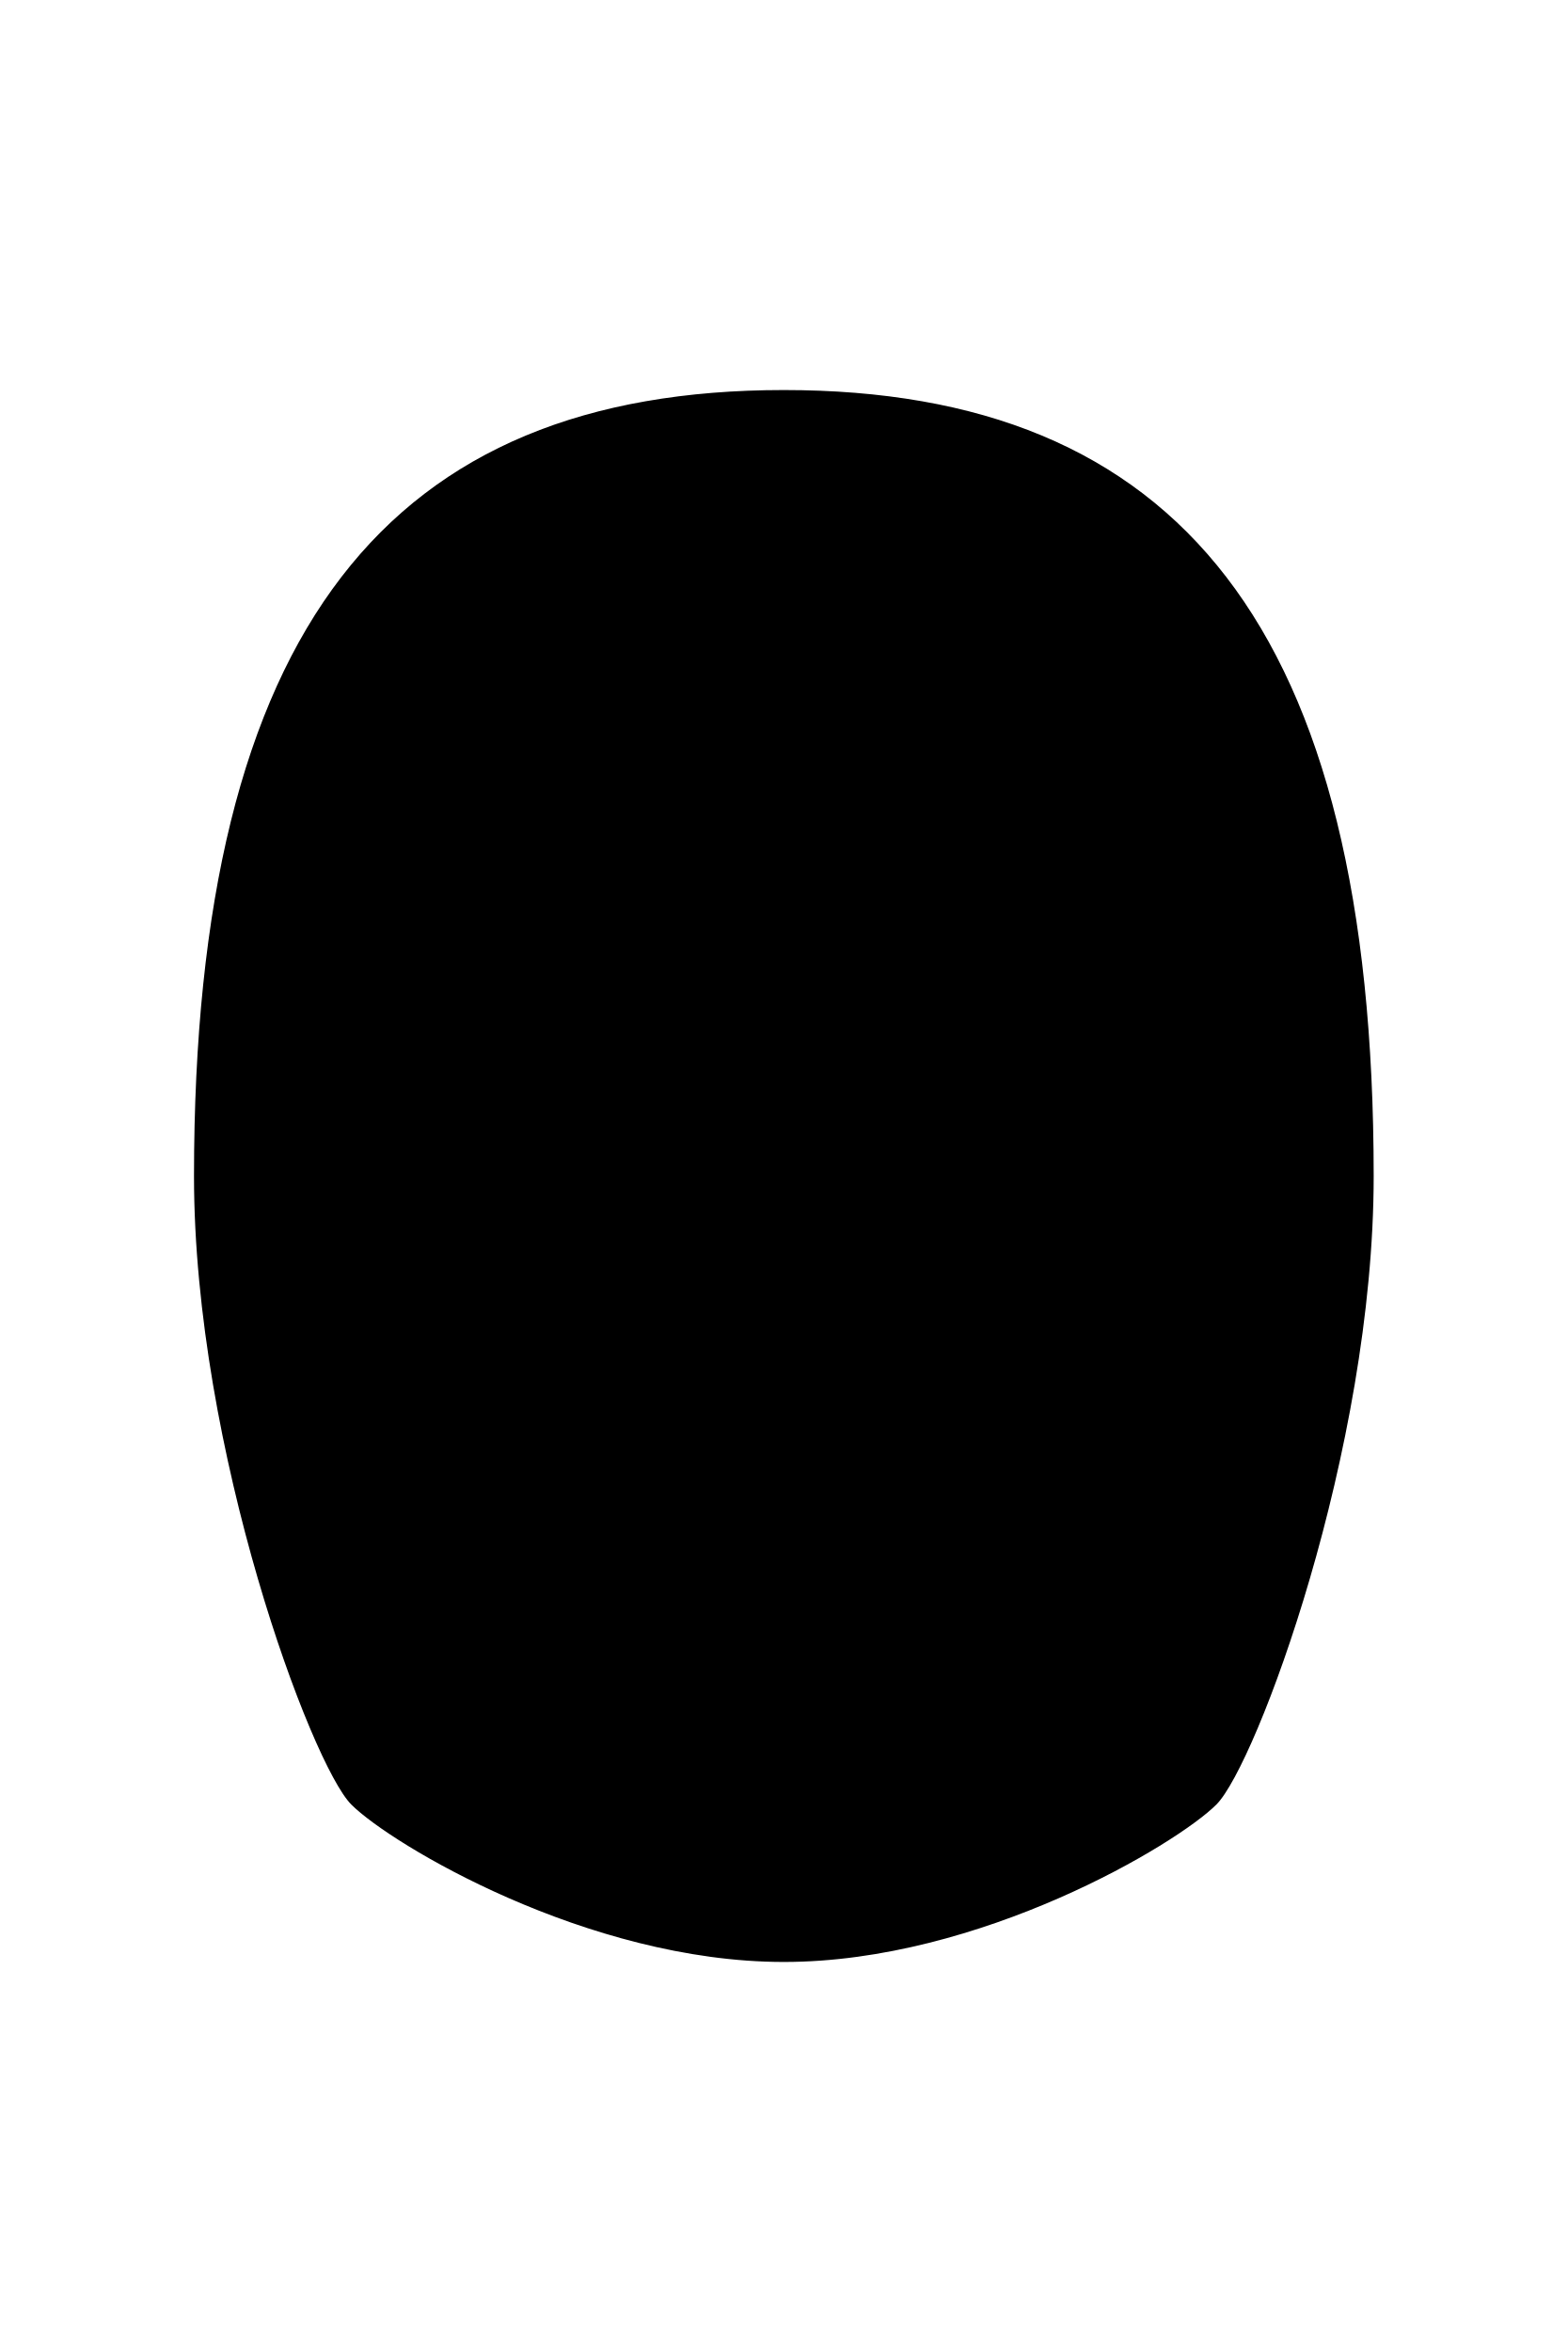
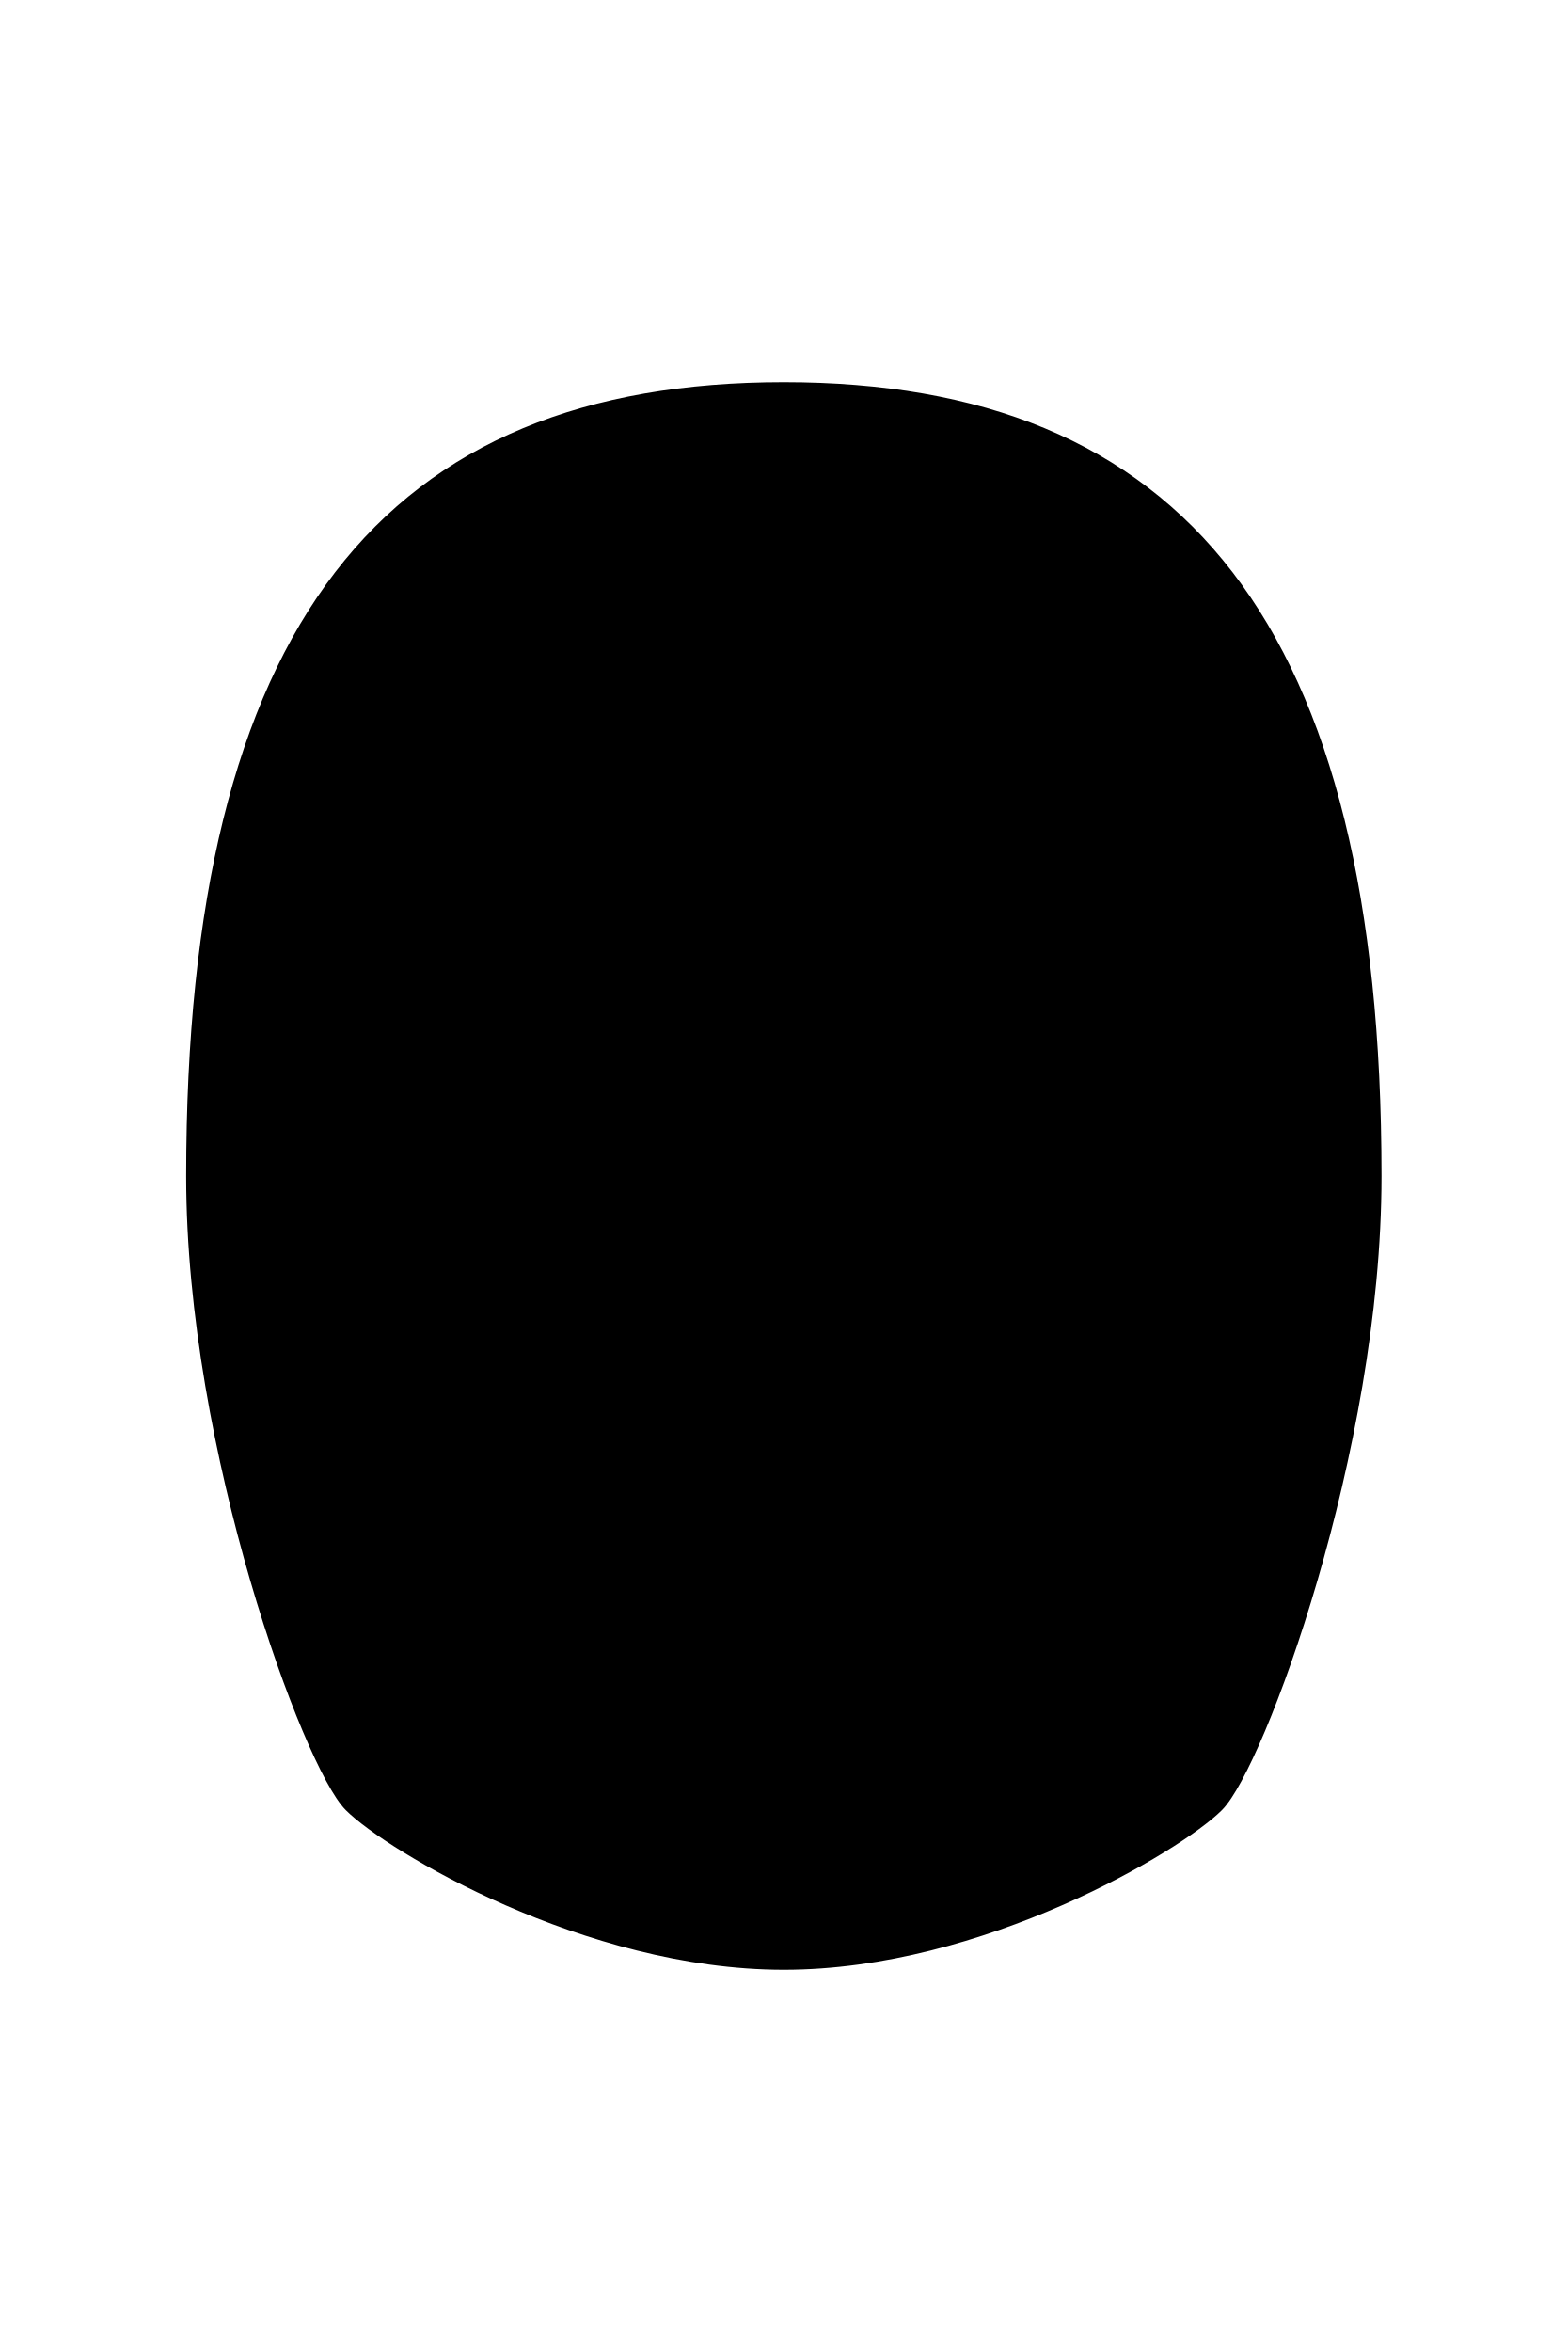
<svg xmlns="http://www.w3.org/2000/svg" viewBox="0 0 400 600" width="400" height="600">
-   <path id="Head 6" class="head" d="M200 100C300 100 350 160 350 300C350 370 320 450 310 460C300 470 250 500 200 500C150 500 100 470 90 460C80 450 50 370 50 300C50 160 100 100 200 100Z" fill="$[skinColor]" stroke="#000000" stroke-width="1" />
+   <path id="Head 6" class="head" d="M200 100C300 100 350 160 350 300C350 370 320 450 310 460C300 470 250 500 200 500C150 500 100 470 90 460C80 450 50 370 50 300C50 160 100 100 200 100Z" fill="$[skinColor]" stroke="#000000" stroke-width="5" />
  <path id="head-6-tone" class="head-6-tone" d="M200 100C300 100 350 160 350 300C350 370 320 450 310 460C300 470 250 500 200 500C150 500 100 470 90 460C80 450 50 370 50 300C50 160 100 100 200 100Z" mix-blend-mode="color-burn" fill="$[skinTone]" />
  <path id="faceShave" class="faceShave" d="M200 410C230 410 250 420 250 420C280 420 340 405 340 300L350 300C350 370 320 450 310 460C300 470 250 500 200 500C150 500 100 470 90 460C80 450 50 370 50 300L60 300C60 405 120 420 150 420C150 420 170 410 200 410Z" fill="$[faceShave]" />
  <path id="headShave" class="headShave" d="M60 300L50 300C50 160 100 100 200 100C300 100 350 160 350 300L340 300C340 300 340 295 340 290C340 285 330 270 325 265C320 260 320 210 310 200C270 160 250 200 200 200C150 200 130 160 90 200C80 210 80 260 75 265C70 270 60 285 60 290C60 295 60 300 60 300Z" fill="$[headShave]" />
</svg>
